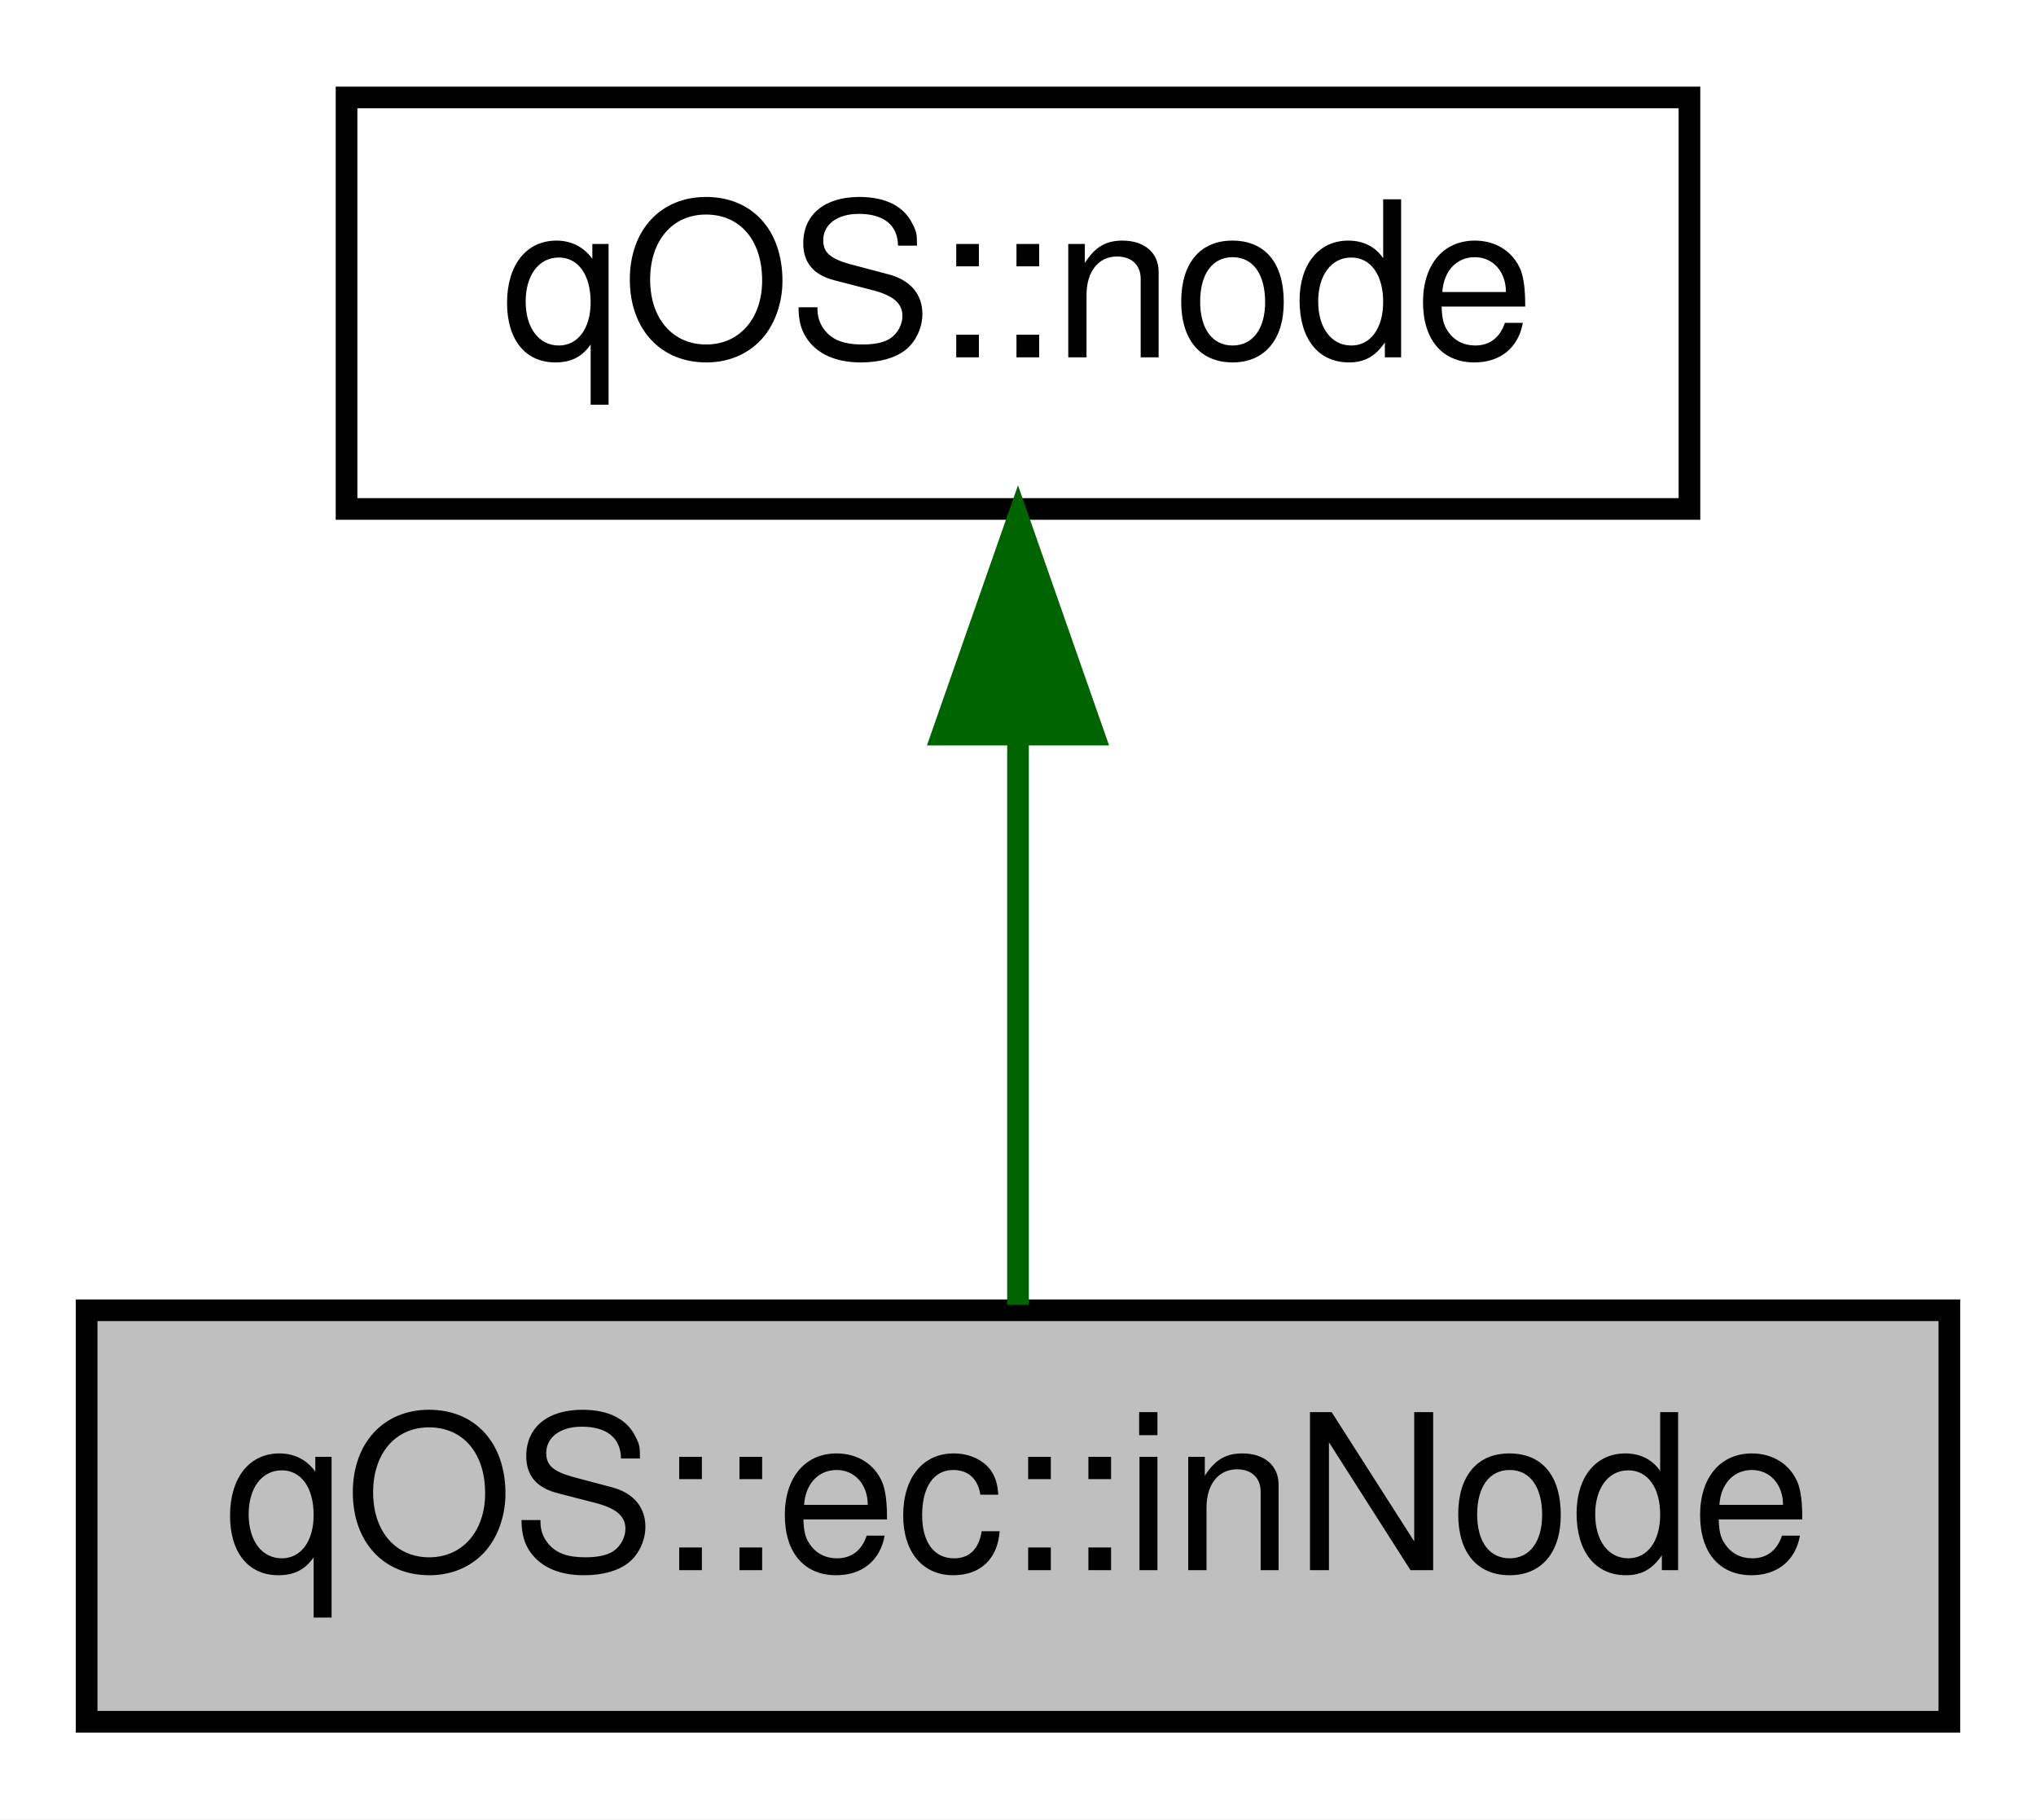
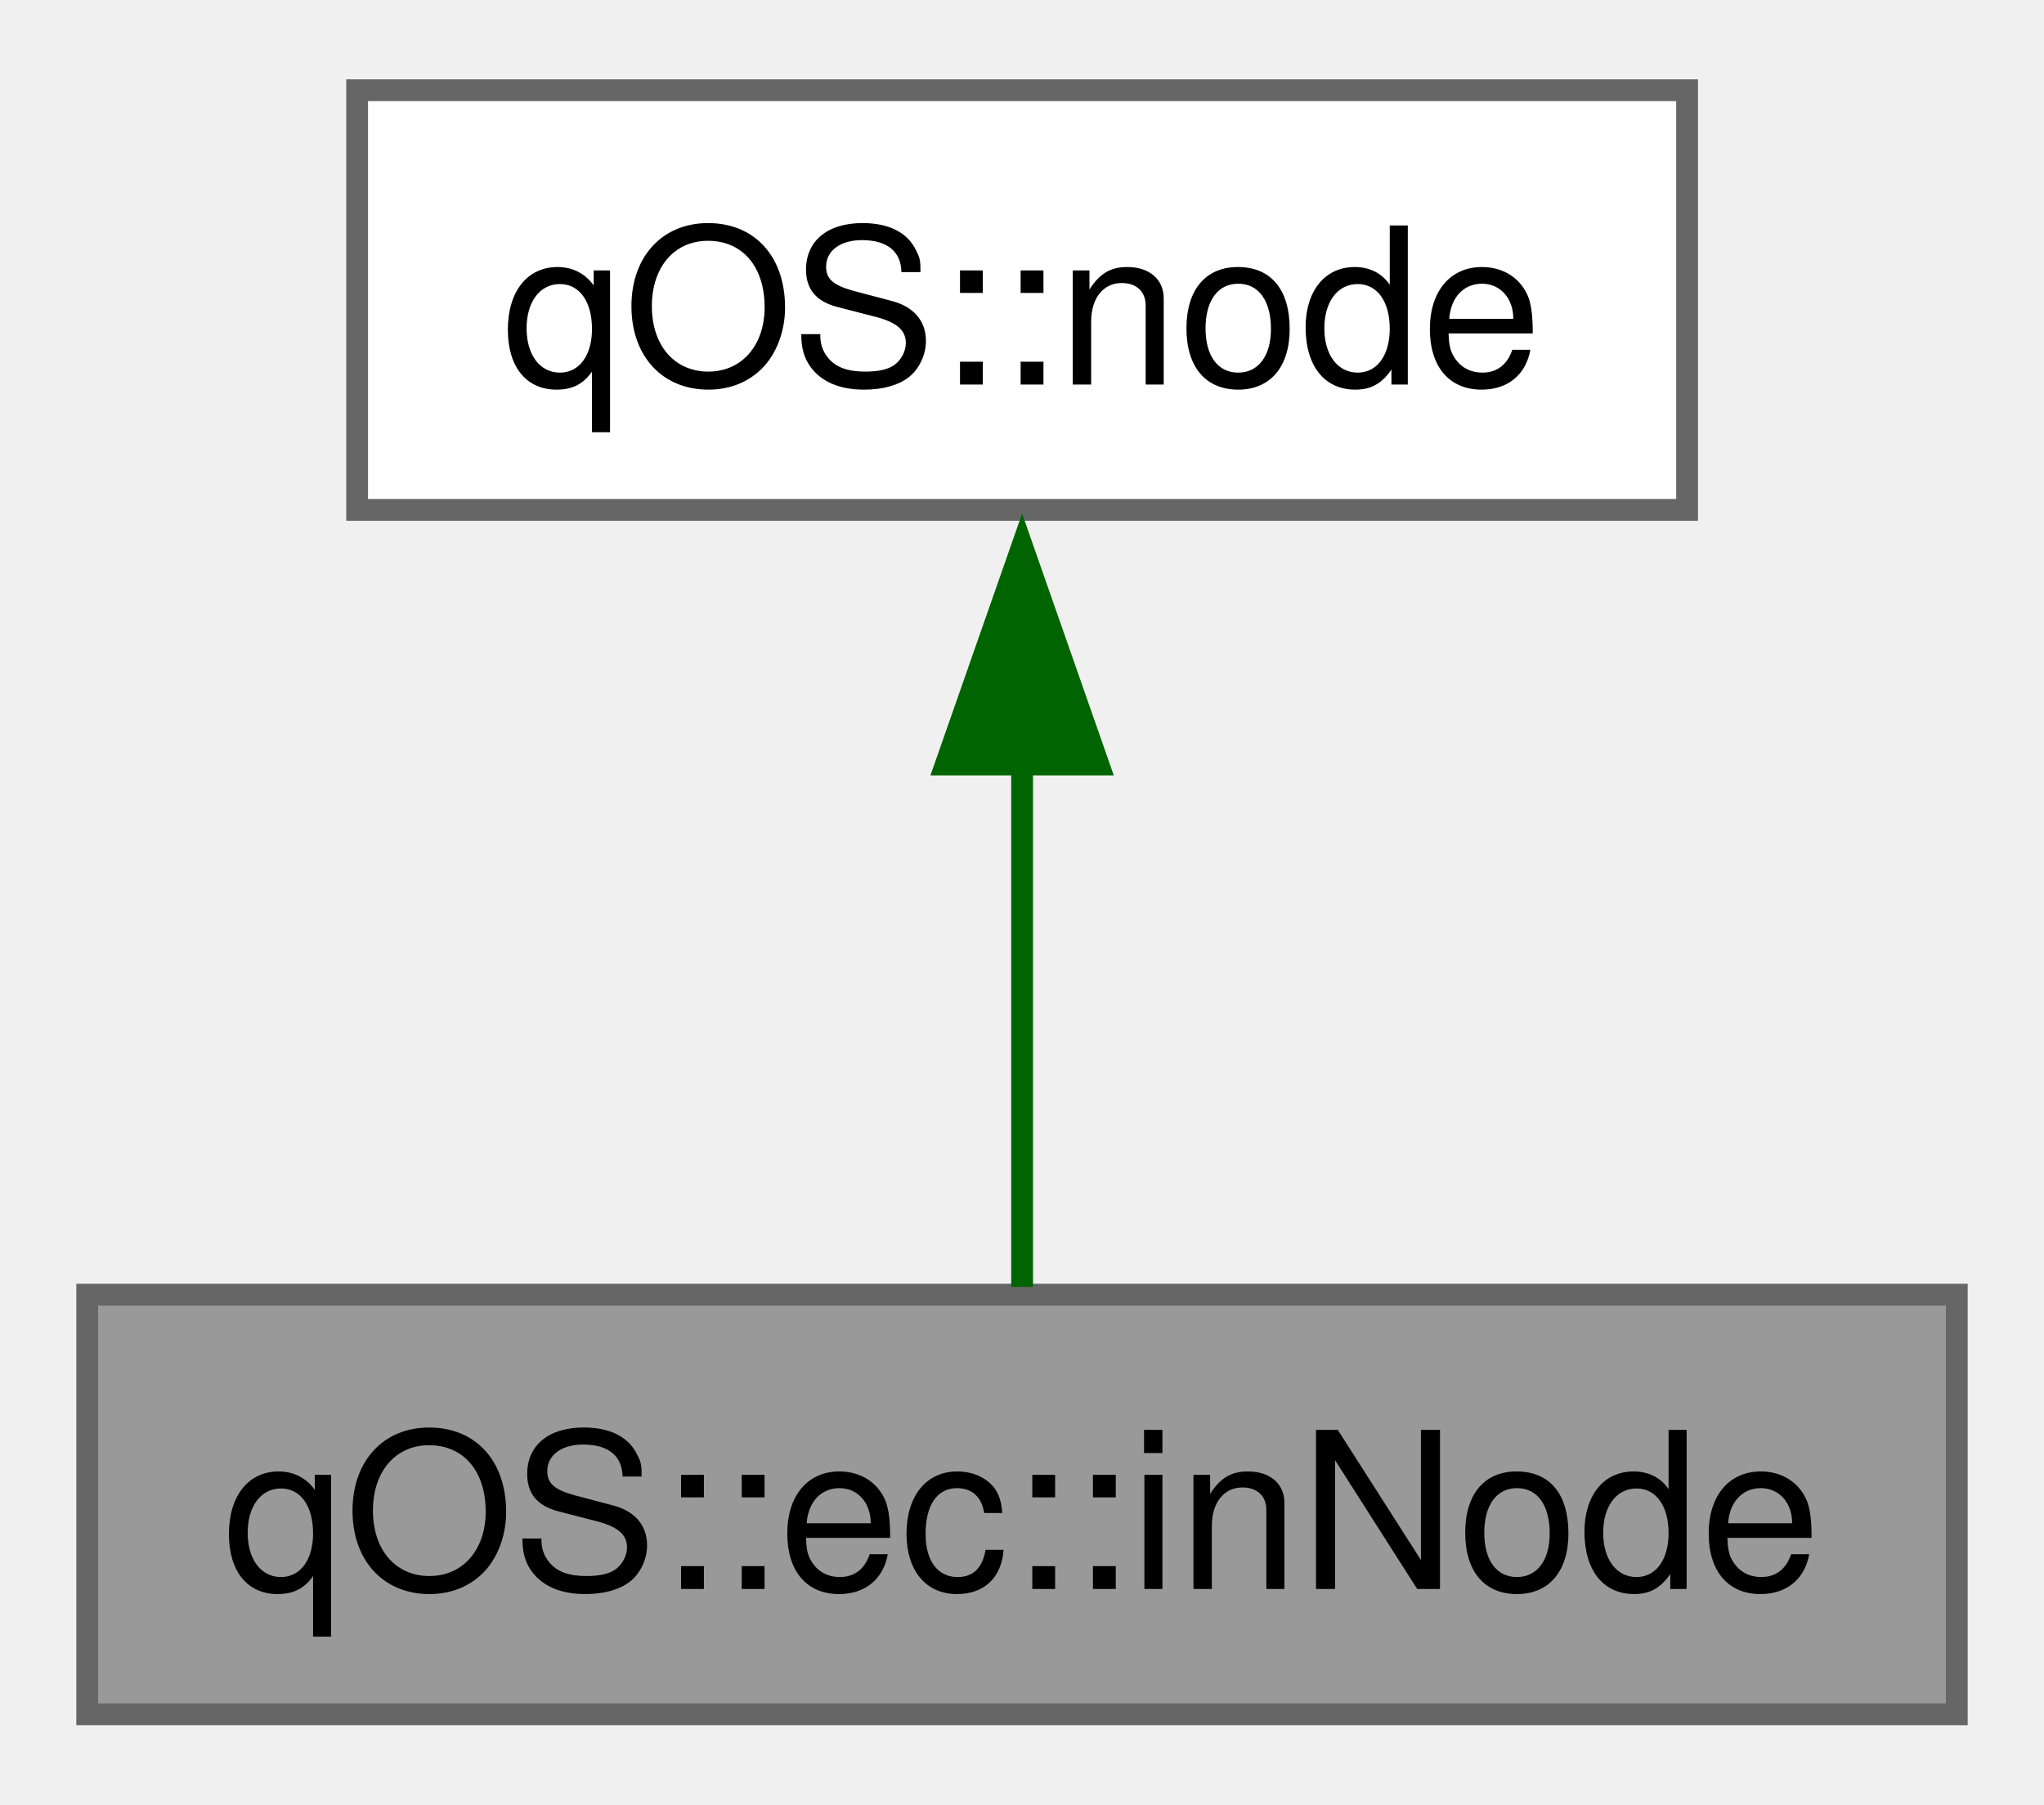
- <svg xmlns="http://www.w3.org/2000/svg" xmlns:xlink="http://www.w3.org/1999/xlink" width="94pt" height="84pt" viewBox="0.00 0.00 94.00 84.00">
-   <g id="graph0" class="graph" transform="scale(1 1) rotate(0) translate(4 80)">
-     <polygon fill="white" stroke="transparent" points="-4,4 -4,-80 90,-80 90,4 -4,4" />
-     <g id="node1" class="node">
-       <g id="a_node1">
+ <svg xmlns="http://www.w3.org/2000/svg" xmlns:xlink="http://www.w3.org/1999/xlink" width="94pt" height="83pt" viewBox="0.00 0.00 93.75 82.50">
+   <g id="graph0" class="graph" transform="scale(1 1) rotate(0) translate(4 78.5)">
+     <g id="Node000001" class="node">
+       <g id="a_Node000001">
        <a xlink:title="An input node object for edge checking.">
-           <polygon fill="#bfbfbf" stroke="black" points="0,-0.5 0,-19.5 86,-19.5 86,-0.5 0,-0.5" />
-           <text text-anchor="middle" x="43" y="-7.5" font-family="Helvetica,sans-Serif" font-size="10.00">qOS::ec::inNode</text>
+           <polygon fill="#999999" stroke="#666666" points="85.75,-19.25 0,-19.25 0,0 85.75,0 85.75,-19.25" />
+           <text text-anchor="middle" x="42.88" y="-5.75" font-family="Helvetica,sans-Serif" font-size="10.00">qOS::ec::inNode</text>
        </a>
      </g>
    </g>
-     <g id="node2" class="node">
-       <g id="a_node2">
+     <g id="Node000002" class="node">
+       <g id="a_Node000002">
        <a xlink:href="classq_o_s_1_1node.html" target="_top" xlink:title="A list-node object (Used internally)">
-           <polygon fill="white" stroke="black" points="12,-56.5 12,-75.5 74,-75.5 74,-56.5 12,-56.5" />
-           <text text-anchor="middle" x="43" y="-63.5" font-family="Helvetica,sans-Serif" font-size="10.00">qOS::node</text>
+           <polygon fill="white" stroke="#666666" points="73.38,-74.5 12.38,-74.5 12.38,-55.25 73.38,-55.25 73.38,-74.5" />
+           <text text-anchor="middle" x="42.88" y="-61" font-family="Helvetica,sans-Serif" font-size="10.00">qOS::node</text>
        </a>
      </g>
    </g>
-     <g id="edge1" class="edge">
-       <path fill="none" stroke="darkgreen" d="M43,-45.8C43,-36.91 43,-26.78 43,-19.75" />
-       <polygon fill="darkgreen" stroke="darkgreen" points="39.5,-46.08 43,-56.08 46.5,-46.08 39.5,-46.08" />
+     <g id="edge1_Node000001_Node000002" class="edge">
+       <g id="a_edge1_Node000001_Node000002">
+         <a xlink:title=" ">
+           <path fill="none" stroke="darkgreen" d="M42.88,-43.63C42.88,-35.34 42.88,-26.17 42.88,-19.61" />
+           <polygon fill="darkgreen" stroke="darkgreen" points="39.38,-43.57 42.88,-53.57 46.38,-43.57 39.38,-43.57" />
+         </a>
+       </g>
    </g>
  </g>
</svg>
